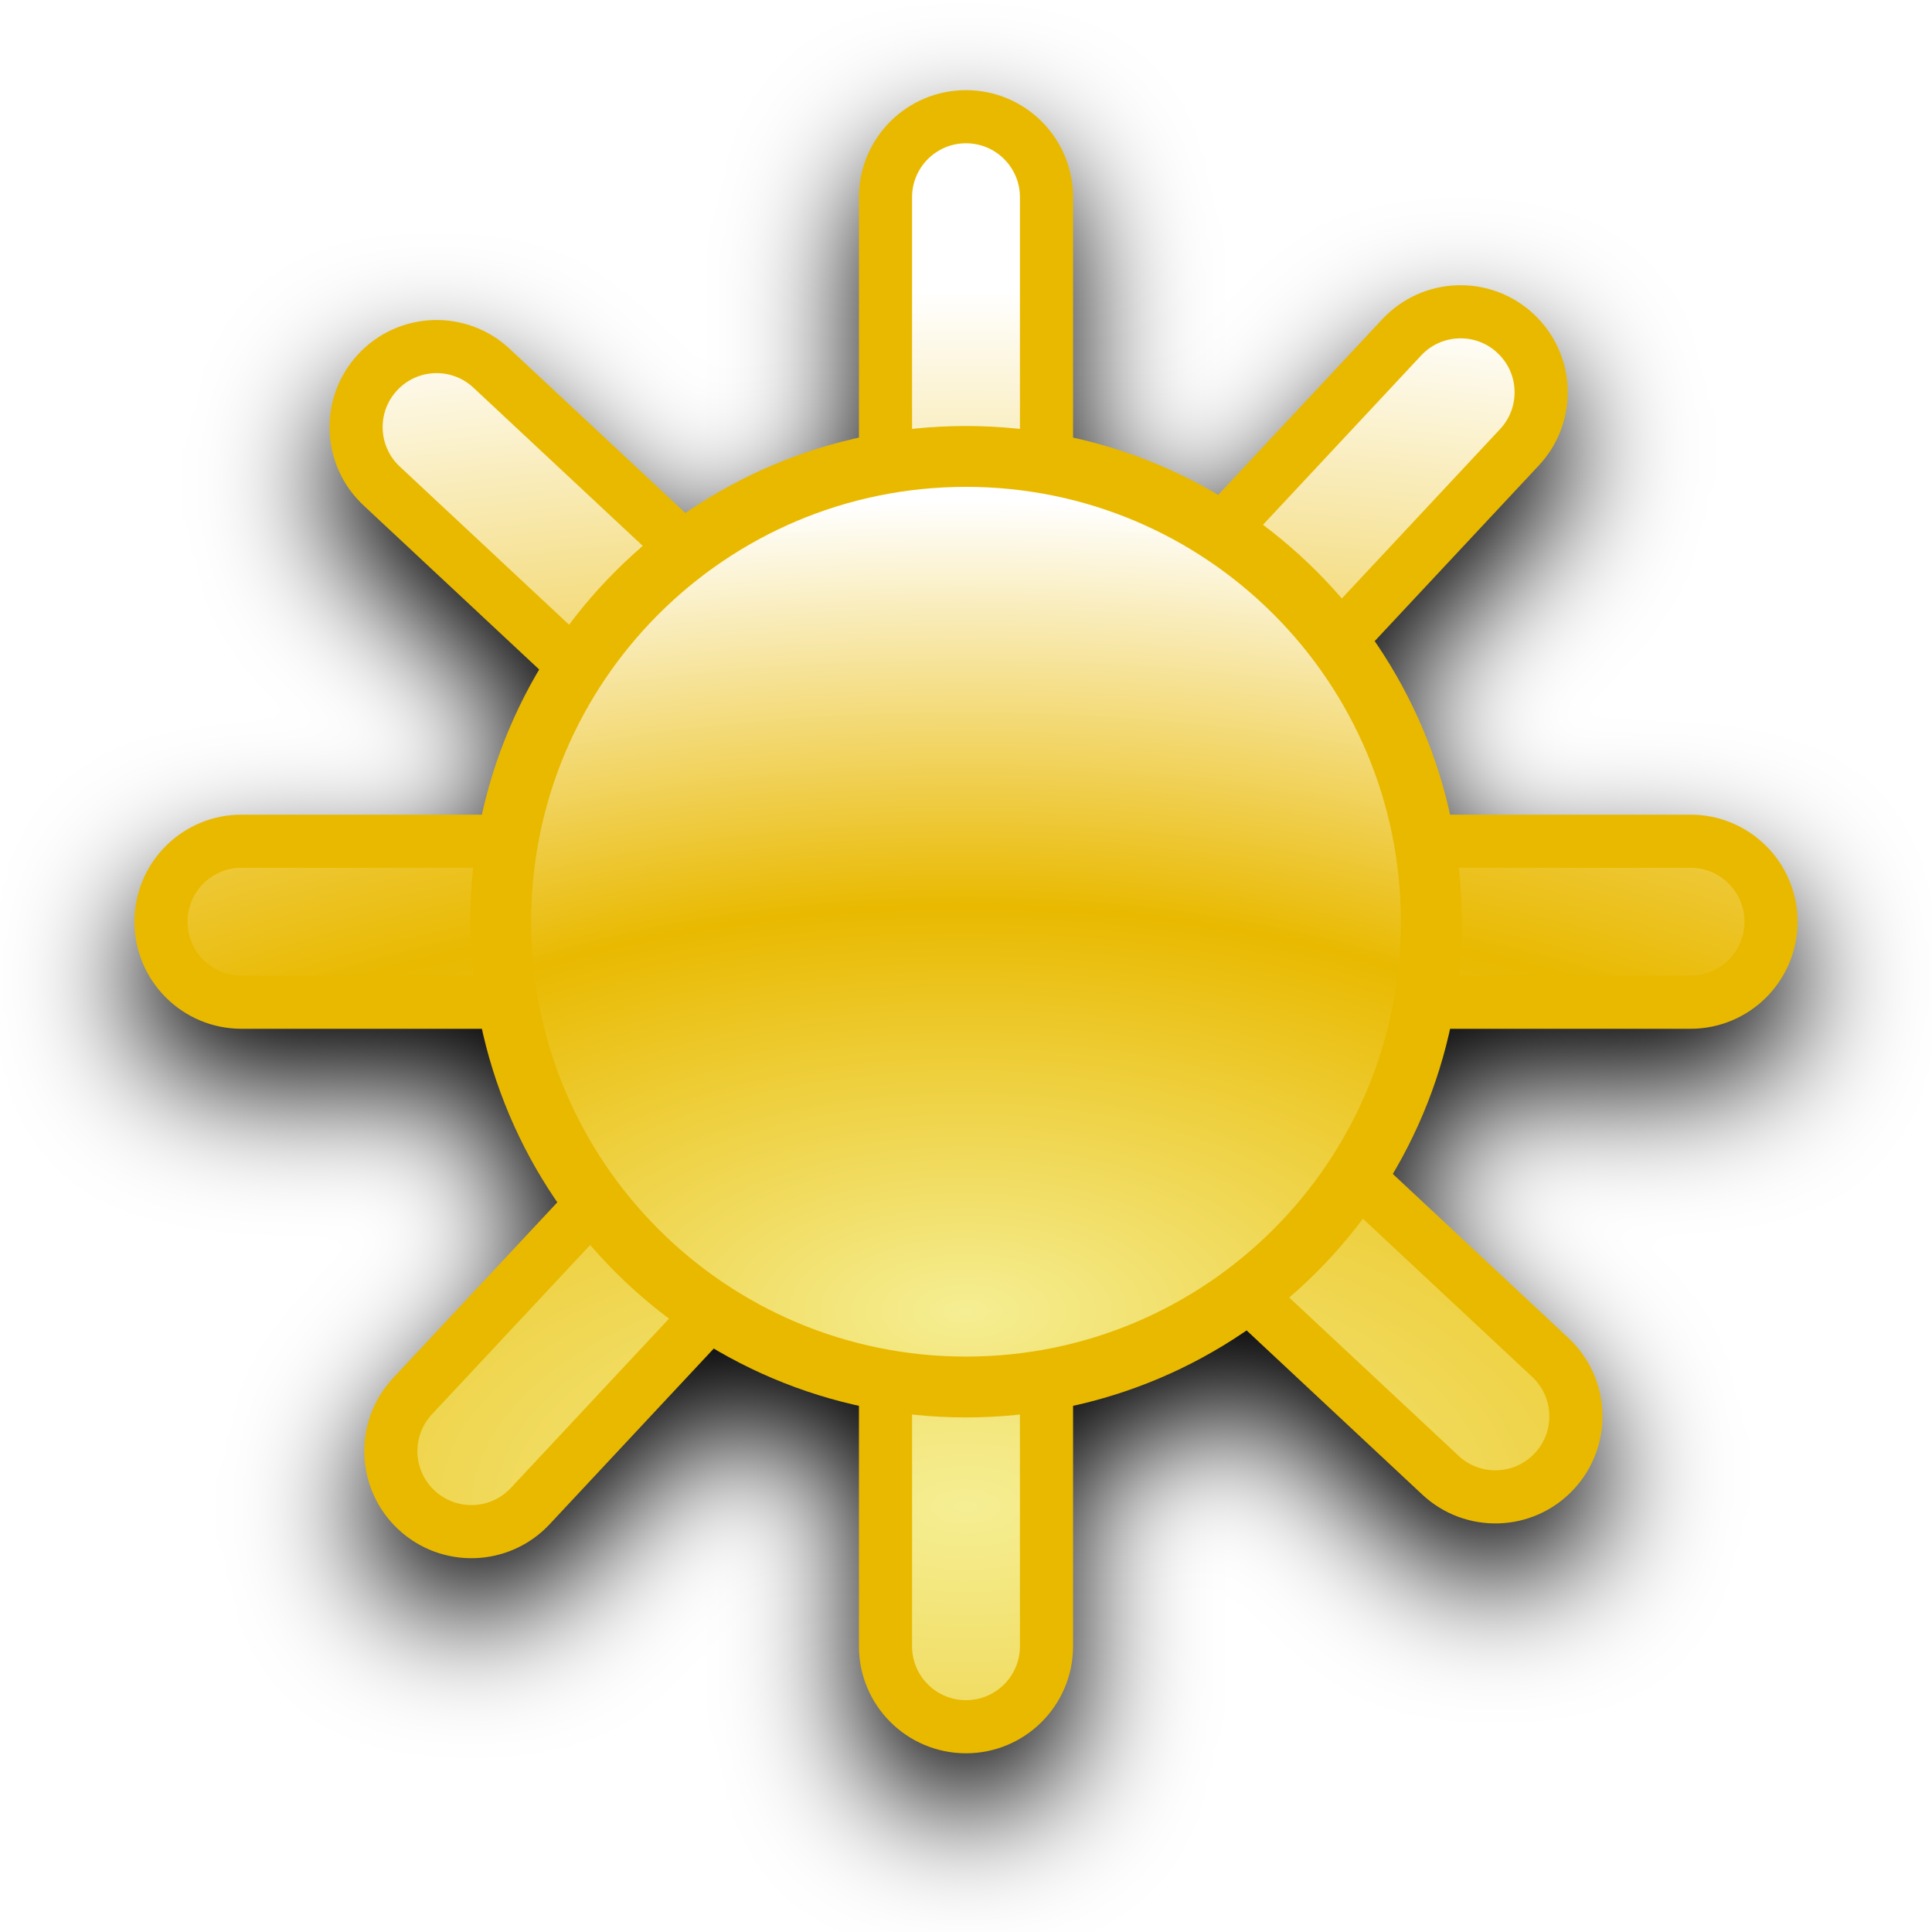
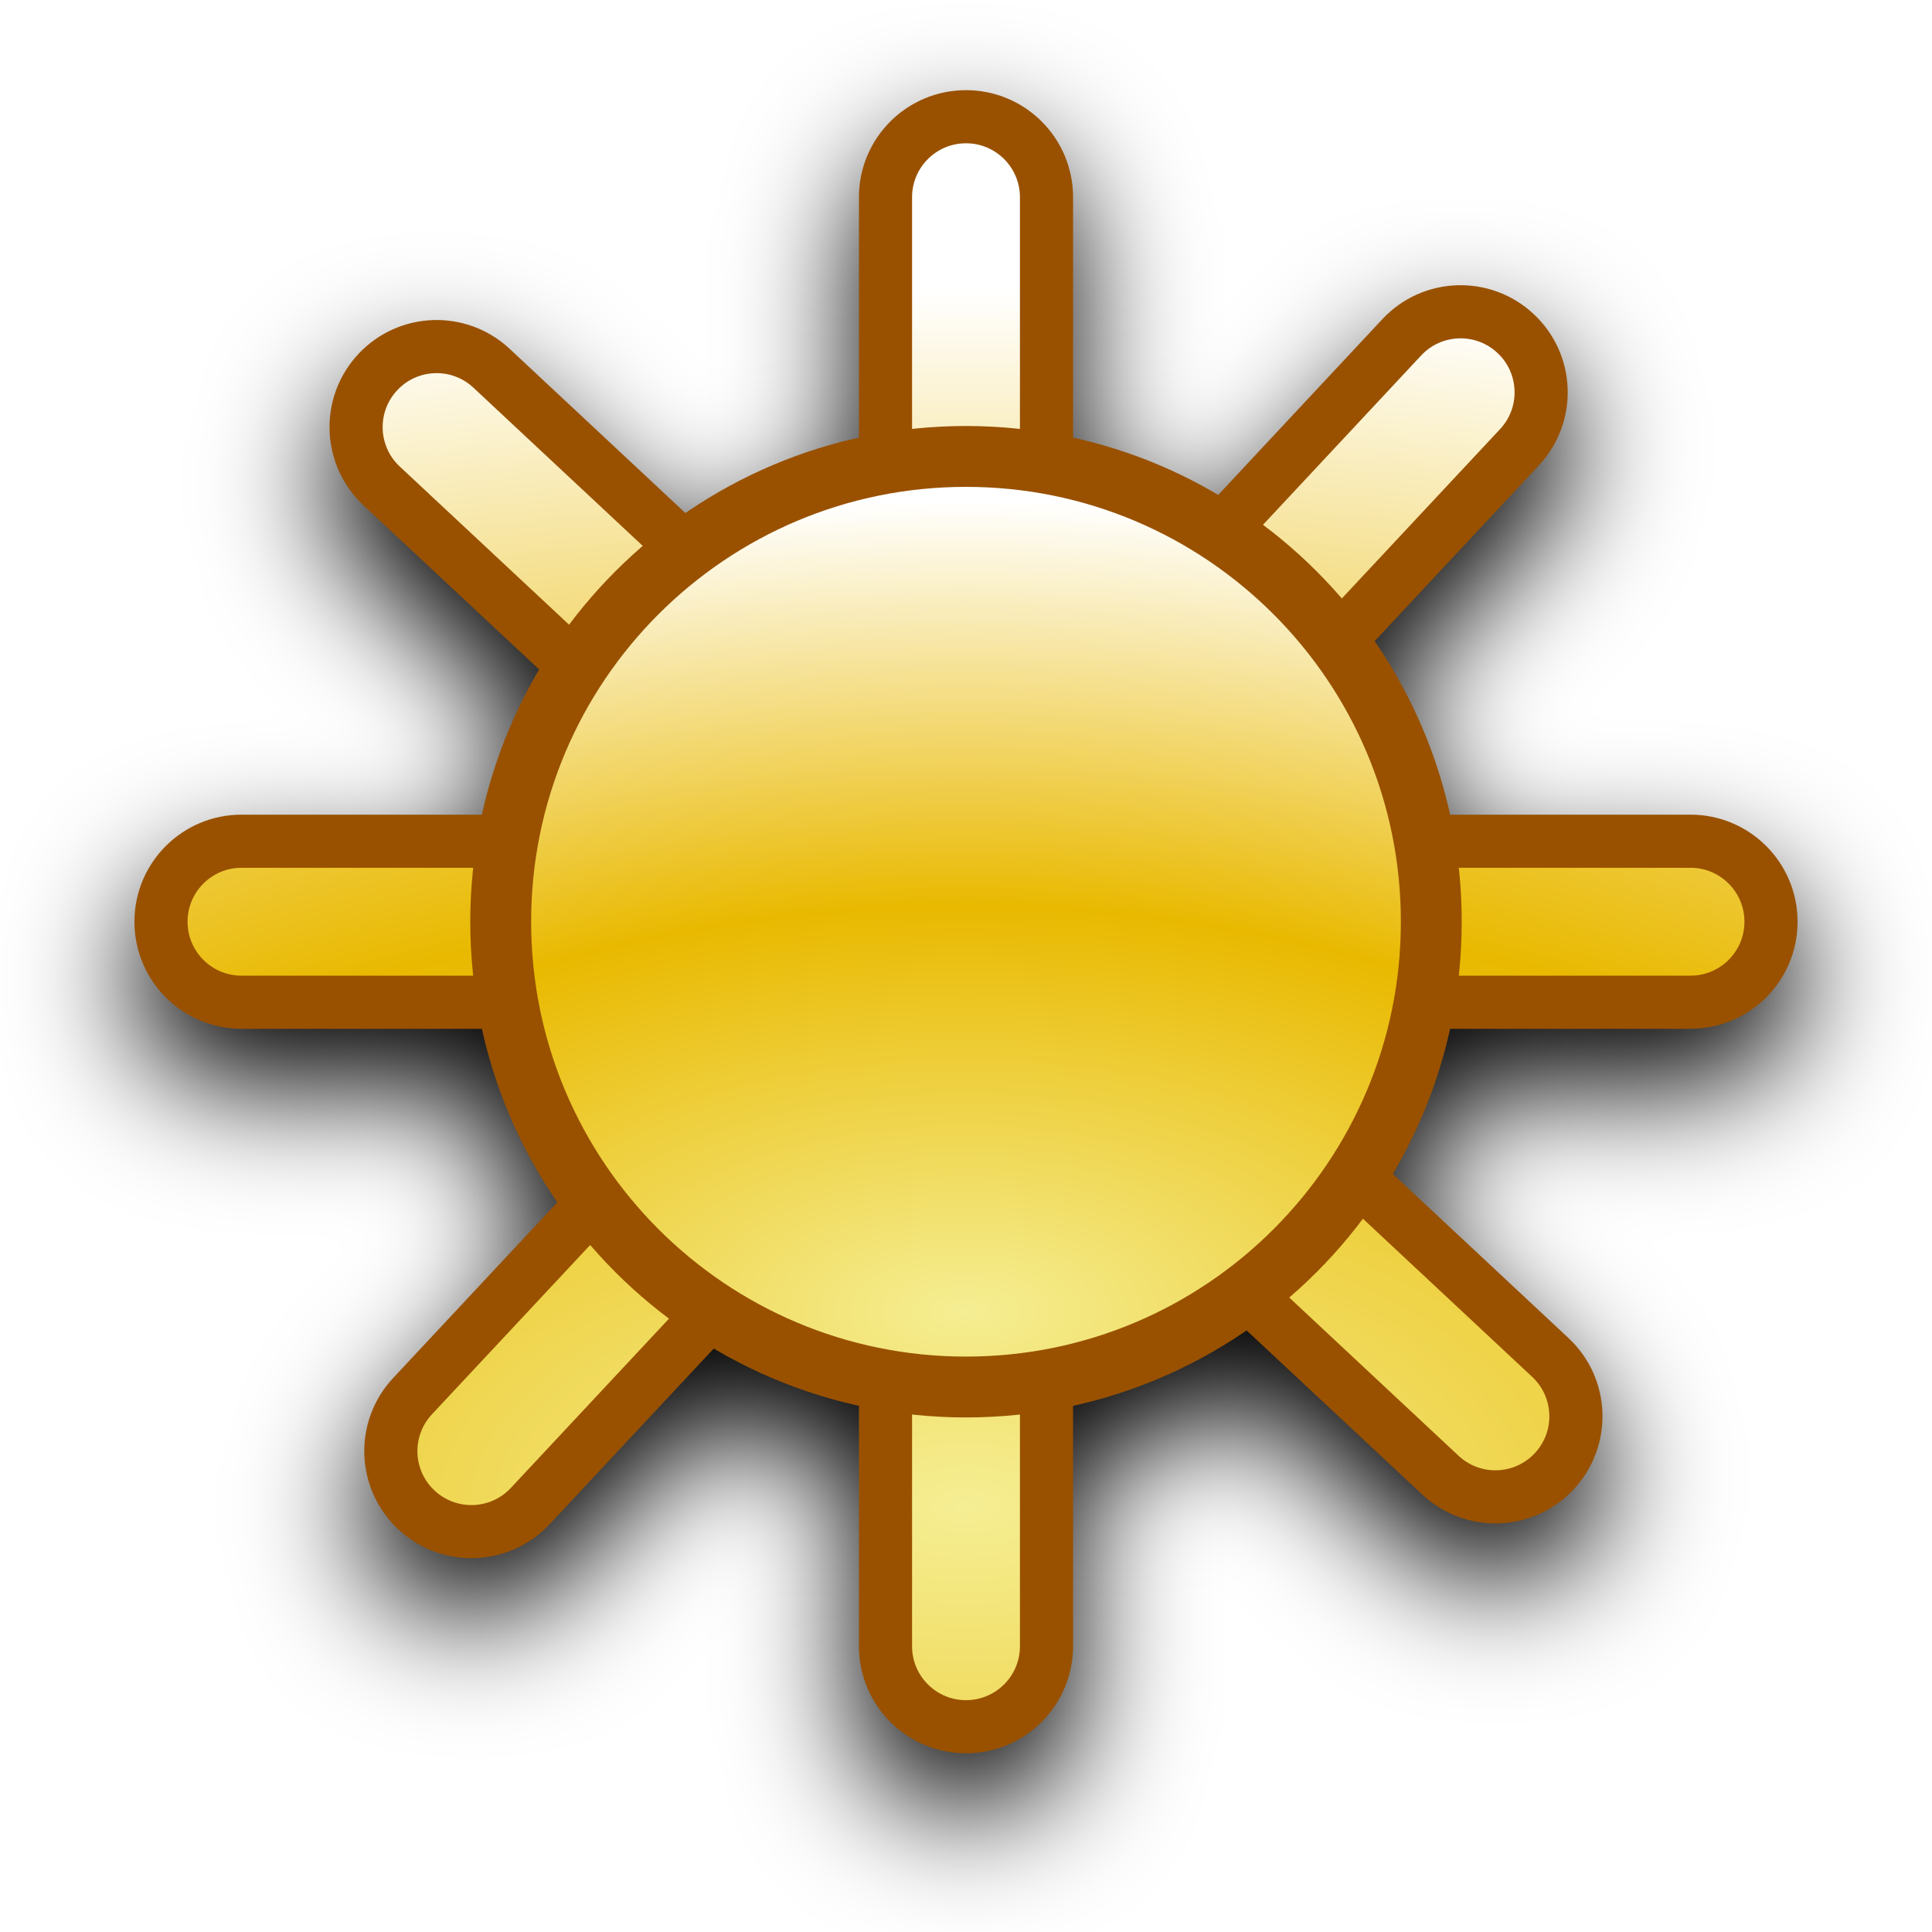
<svg xmlns="http://www.w3.org/2000/svg" xmlns:xlink="http://www.w3.org/1999/xlink" viewBox="0 0 48 48" version="1.1" id="svg2">
  <defs id="defs2">
    <rect x="0" y="0" width="48" height="48" id="rect2" />
    <rect x="0" y="0" width="48" height="48" id="rect1" />
    <linearGradient id="linearGradient6">
      <stop style="stop-color:#f5ee93;stop-opacity:1;" offset="0" id="stop1" />
      <stop style="stop-color:#e9b900;stop-opacity:1;" offset="0.5" id="stop4" />
      <stop style="stop-color:#ffffff;stop-opacity:1;" offset="1" id="stop6" />
    </linearGradient>
    <linearGradient id="linearGradient2">
      <stop style="stop-color:#93cdf5;stop-opacity:1;" offset="0" id="stop2" />
      <stop style="stop-color:#0052a8;stop-opacity:1;" offset="0.5" id="stop5" />
      <stop style="stop-color:#ffffff;stop-opacity:1;" offset="0.967" id="stop3" />
    </linearGradient>
    <radialGradient xlink:href="#linearGradient2" id="radialGradient4-3" cx="24" cy="48" fx="24" fy="48" r="24" gradientUnits="userSpaceOnUse" gradientTransform="matrix(3.488712,0,0,1.569557,-59.72909,-33.53783)" />
    <radialGradient xlink:href="#linearGradient6" id="radialGradient3" gradientUnits="userSpaceOnUse" gradientTransform="matrix(1.681486,6.3575002e-4,-3.176009e-4,0.8389113,-16.34804,-7.708996)" cx="24" cy="49.322" fx="24" fy="49.322" r="24" />
    <radialGradient xlink:href="#linearGradient6" id="radialGradient3-3" gradientUnits="userSpaceOnUse" gradientTransform="matrix(2.522229,9.5362499e-4,-4.7640133e-4,1.258367,-36.52206,-23.56349)" cx="24" cy="49.322" fx="24" fy="49.322" r="24" />
    <radialGradient xlink:href="#linearGradient6" id="radialGradient5" gradientUnits="userSpaceOnUse" gradientTransform="matrix(2.522229,9.5362499e-4,-4.7640133e-4,1.258367,-36.52206,-23.56349)" cx="24" cy="49.322" fx="24" fy="49.322" r="24" />
    <rect x="0" y="0" width="48" height="48" id="rect7" />
    <filter style="color-interpolation-filters:sRGB" id="filter2" x="-0.111" y="-0.111" width="1.221" height="1.221">
      <feGaussianBlur stdDeviation="1.568" id="feGaussianBlur2" />
    </filter>
  </defs>
  <g id="g7" transform="translate(0,0.3001999)" style="fill:#000000;fill-opacity:1;stroke:#000000;stroke-opacity:1;filter:url(#filter2)">
    <path id="path6" style="font-variation-settings:normal;opacity:1;fill:#000000;fill-opacity:1;stroke:#000000;stroke-width:1.32;stroke-linecap:butt;stroke-linejoin:miter;stroke-miterlimit:4;stroke-dasharray:none;stroke-dashoffset:0;stroke-opacity:1;stop-color:#000000;stop-opacity:1" d="m 22,12.184 v 5.211 c 0,1.105 -0.654,1.389 -1.461,0.635 -2.776,-2.594 -5.552,-5.187 -8.327,-7.781 -0.807,-0.754 -2.072,-0.711 -2.826,0.097 l -0.001,0.001 c -0.754,0.808 -0.71,2.073 0.097,2.827 2.662,2.487 5.325,4.974 7.987,7.461 C 18.275,21.389 18.034,22 16.93,22 H 6 a 2,2 135 0 0 -2,2 2,2 45 0 0 2,2 l 11.395,0 c 1.105,0 1.389,0.654 0.635,1.461 -2.594,2.776 -5.187,5.552 -7.781,8.327 -0.754,0.807 -0.711,2.072 0.097,2.826 l 0.001,0.001 c 0.808,0.754 2.073,0.71 2.827,-0.097 2.487,-2.662 4.974,-5.325 7.461,-7.987 C 21.389,29.725 22,29.966 22,31.07 V 42 a 2,2 45 0 0 2,2 2,2 135 0 0 2,-2 l 0,-11.395 c 0,-1.105 0.654,-1.389 1.461,-0.635 2.776,2.594 5.552,5.187 8.327,7.781 0.807,0.754 2.072,0.711 2.826,-0.097 l 0.001,-0.001 c 0.754,-0.808 0.71,-2.073 -0.097,-2.827 C 35.857,32.339 33.194,29.852 30.532,27.365 29.725,26.611 29.966,26 31.07,26 H 42 a 2,2 135 0 0 2,-2 2,2 45 0 0 -2,-2 H 30.605 c -1.105,0 -1.389,-0.654 -0.635,-1.461 2.594,-2.776 5.187,-5.552 7.781,-8.327 0.754,-0.807 0.711,-2.072 -0.097,-2.826 l -0.001,-0.001 C 36.846,8.63 35.58,8.674 34.826,9.481 32.339,12.143 29.852,14.806 27.365,17.468 26.611,18.275 26,18.034 26,16.93 V 6 A 2,2 45 0 0 24,4 2,2 135 0 0 22,6 v 2.184 z" />
    <circle style="font-variation-settings:normal;opacity:1;fill:#000000;fill-opacity:1;stroke:#000000;stroke-width:1.512;stroke-linecap:butt;stroke-linejoin:miter;stroke-miterlimit:4;stroke-dasharray:none;stroke-dashoffset:0;stroke-opacity:1;stop-color:#000000;stop-opacity:1" id="circle6" cx="24" cy="24" r="11.56" />
  </g>
  <g id="g1" transform="translate(0,-1.1)">
-     <path id="path1" style="font-variation-settings:normal;opacity:1;fill:url(#radialGradient5);fill-opacity:1;stroke:#e9b900;stroke-width:1.32;stroke-linecap:butt;stroke-linejoin:miter;stroke-miterlimit:4;stroke-dasharray:none;stroke-dashoffset:0;stroke-opacity:1;stop-color:#000000;stop-opacity:1" d="m 22,12.184 v 5.211 c 0,1.105 -0.654,1.389 -1.461,0.635 -2.776,-2.594 -5.552,-5.187 -8.327,-7.781 -0.807,-0.754 -2.072,-0.711 -2.826,0.097 l -0.001,0.001 c -0.754,0.808 -0.71,2.073 0.097,2.827 2.662,2.487 5.325,4.974 7.987,7.461 C 18.275,21.389 18.034,22 16.93,22 H 6 a 2,2 135 0 0 -2,2 2,2 45 0 0 2,2 l 11.395,0 c 1.105,0 1.389,0.654 0.635,1.461 -2.594,2.776 -5.187,5.552 -7.781,8.327 -0.754,0.807 -0.711,2.072 0.097,2.826 l 0.001,0.001 c 0.808,0.754 2.073,0.71 2.827,-0.097 2.487,-2.662 4.974,-5.325 7.461,-7.987 C 21.389,29.725 22,29.966 22,31.07 V 42 a 2,2 45 0 0 2,2 2,2 135 0 0 2,-2 l 0,-11.395 c 0,-1.105 0.654,-1.389 1.461,-0.635 2.776,2.594 5.552,5.187 8.327,7.781 0.807,0.754 2.072,0.711 2.826,-0.097 l 0.001,-0.001 c 0.754,-0.808 0.71,-2.073 -0.097,-2.827 C 35.857,32.339 33.194,29.852 30.532,27.365 29.725,26.611 29.966,26 31.07,26 H 42 a 2,2 135 0 0 2,-2 2,2 45 0 0 -2,-2 H 30.605 c -1.105,0 -1.389,-0.654 -0.635,-1.461 2.594,-2.776 5.187,-5.552 7.781,-8.327 0.754,-0.807 0.711,-2.072 -0.097,-2.826 l -0.001,-0.001 C 36.846,8.63 35.58,8.674 34.826,9.481 32.339,12.143 29.852,14.806 27.365,17.468 26.611,18.275 26,18.034 26,16.93 V 6 A 2,2 45 0 0 24,4 2,2 135 0 0 22,6 v 2.184 z" />
-     <circle style="font-variation-settings:normal;opacity:1;fill:url(#radialGradient3);fill-opacity:1;stroke:#e9b900;stroke-width:1.512;stroke-linecap:butt;stroke-linejoin:miter;stroke-miterlimit:4;stroke-dasharray:none;stroke-dashoffset:0;stroke-opacity:1;stop-color:#000000;stop-opacity:1" id="circle1" cx="24" cy="24" r="11.56" />
+     <path id="path1" style="font-variation-settings:normal;opacity:1;fill:url(#radialGradient5);fill-opacity:1;stroke:#995100;stroke-width:1.32;stroke-linecap:butt;stroke-linejoin:miter;stroke-miterlimit:4;stroke-dasharray:none;stroke-dashoffset:0;stroke-opacity:1;stop-color:#000000;stop-opacity:1" d="m 22,12.184 v 5.211 c 0,1.105 -0.654,1.389 -1.461,0.635 -2.776,-2.594 -5.552,-5.187 -8.327,-7.781 -0.807,-0.754 -2.072,-0.711 -2.826,0.097 l -0.001,0.001 c -0.754,0.808 -0.71,2.073 0.097,2.827 2.662,2.487 5.325,4.974 7.987,7.461 C 18.275,21.389 18.034,22 16.93,22 H 6 a 2,2 135 0 0 -2,2 2,2 45 0 0 2,2 l 11.395,0 c 1.105,0 1.389,0.654 0.635,1.461 -2.594,2.776 -5.187,5.552 -7.781,8.327 -0.754,0.807 -0.711,2.072 0.097,2.826 l 0.001,0.001 c 0.808,0.754 2.073,0.71 2.827,-0.097 2.487,-2.662 4.974,-5.325 7.461,-7.987 C 21.389,29.725 22,29.966 22,31.07 V 42 a 2,2 45 0 0 2,2 2,2 135 0 0 2,-2 l 0,-11.395 c 0,-1.105 0.654,-1.389 1.461,-0.635 2.776,2.594 5.552,5.187 8.327,7.781 0.807,0.754 2.072,0.711 2.826,-0.097 l 0.001,-0.001 c 0.754,-0.808 0.71,-2.073 -0.097,-2.827 C 35.857,32.339 33.194,29.852 30.532,27.365 29.725,26.611 29.966,26 31.07,26 H 42 a 2,2 135 0 0 2,-2 2,2 45 0 0 -2,-2 H 30.605 c -1.105,0 -1.389,-0.654 -0.635,-1.461 2.594,-2.776 5.187,-5.552 7.781,-8.327 0.754,-0.807 0.711,-2.072 -0.097,-2.826 l -0.001,-0.001 C 36.846,8.63 35.58,8.674 34.826,9.481 32.339,12.143 29.852,14.806 27.365,17.468 26.611,18.275 26,18.034 26,16.93 V 6 A 2,2 45 0 0 24,4 2,2 135 0 0 22,6 v 2.184 z" />
+     <circle style="font-variation-settings:normal;opacity:1;fill:url(#radialGradient3);fill-opacity:1;stroke:#995100;stroke-width:1.512;stroke-linecap:butt;stroke-linejoin:miter;stroke-miterlimit:4;stroke-dasharray:none;stroke-dashoffset:0;stroke-opacity:1;stop-color:#000000;stop-opacity:1" id="circle1" cx="24" cy="24" r="11.56" />
  </g>
</svg>
